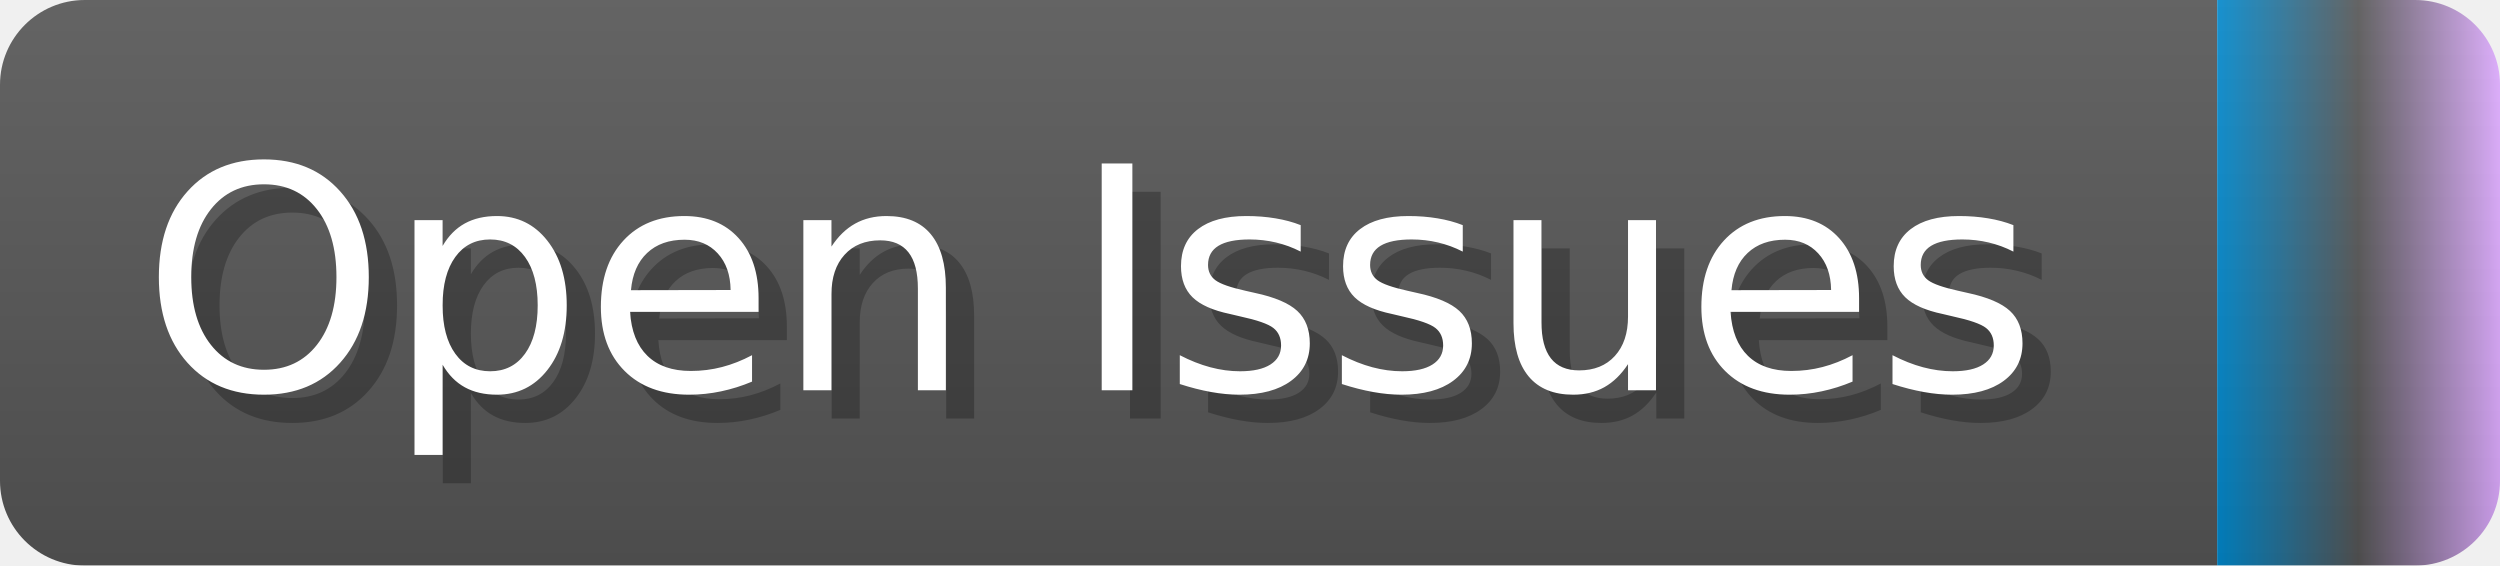
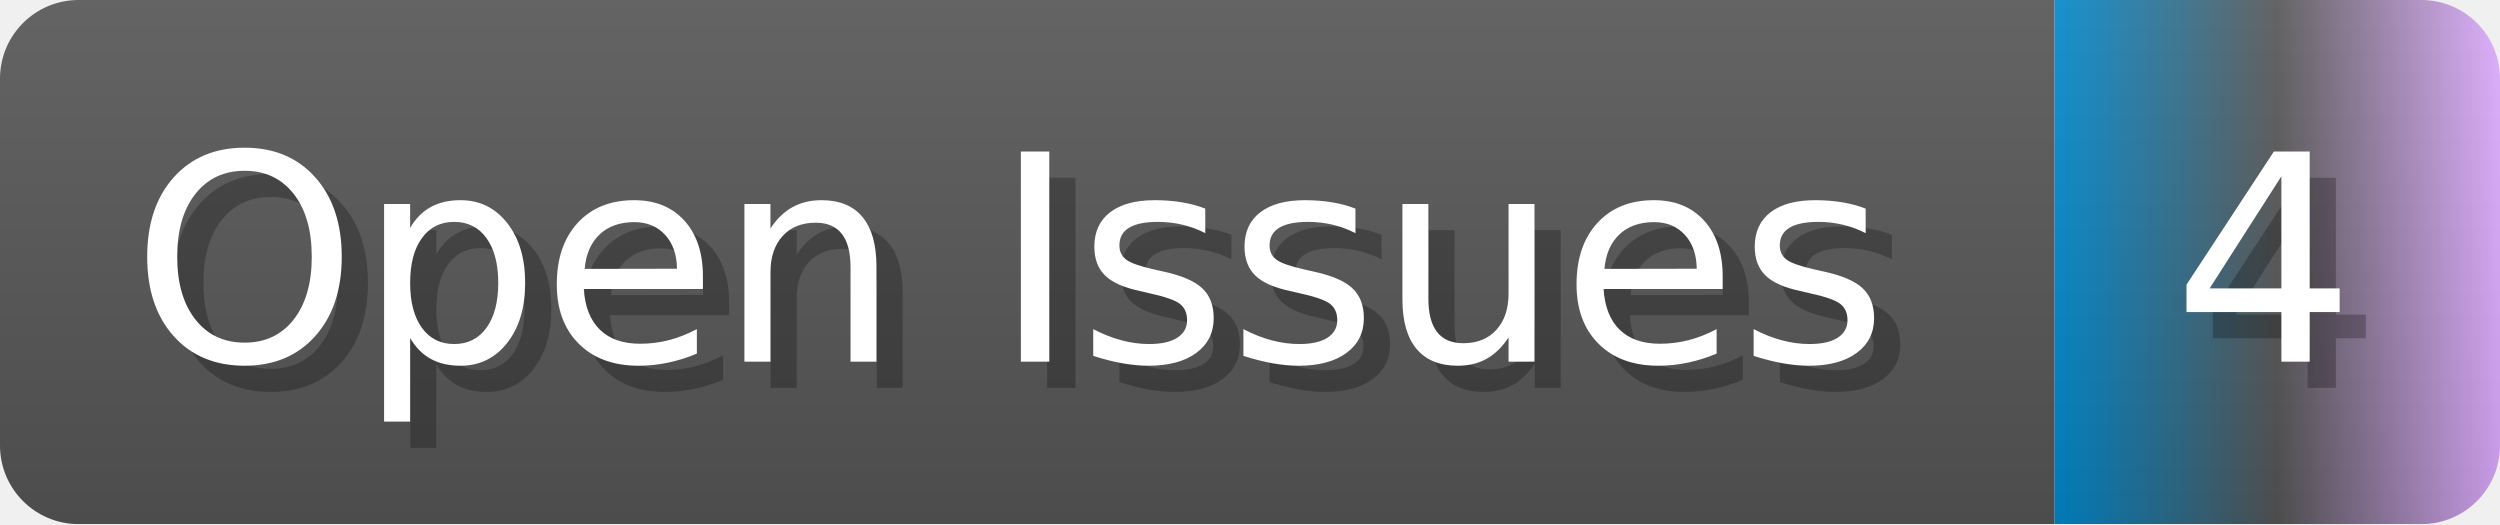
- <svg xmlns="http://www.w3.org/2000/svg" width="88.4" height="20" viewBox="0 0 884 200" role="img" aria-label="Open Issues: ">
+ <svg xmlns="http://www.w3.org/2000/svg" width="95.4" height="20" viewBox="0 0 954 200" role="img" aria-label="Open Issues: 4">
  <linearGradient id="a" x2="0" y2="100%">
    <stop offset="0" stop-opacity=".1" stop-color="#EEE" />
    <stop offset="1" stop-opacity=".1" />
  </linearGradient>
  <mask id="m">
-     <rect width="884" height="200" rx="30" fill="#FFF" />
+     <rect width="954" height="200" rx="30" fill="#FFF" />
  </mask>
  <g mask="url(#m)">
    <rect width="784" height="200" fill="#555" />
-     <rect width="100" height="200" fill="url(#x)" x="784" />
-     <rect width="884" height="200" fill="url(#a)" />
+     <rect width="170" height="200" fill="url(#x)" x="784" />
+     <rect width="954" height="200" fill="url(#a)" />
  </g>
  <g aria-hidden="true" fill="#fff" text-anchor="start" font-family="Verdana,DejaVu Sans,sans-serif" font-size="110">
    <text x="60" y="148" textLength="684" fill="#000" opacity="0.25">Open Issues</text>
    <text x="50" y="138" textLength="684">Open Issues</text>
-     <text x="839" y="148" textLength="0" fill="#000" opacity="0.25" />
-     <text x="829" y="138" textLength="0" />
+     <text x="839" y="148" textLength="70" fill="#000" opacity="0.25">4</text>
+     <text x="829" y="138" textLength="70">4</text>
  </g>
  <linearGradient id="x" x1="0%" y1="0%" x2="100%" y2="0%">
    <stop offset="0%" style="stop-color:#08C" />
    <stop offset="50%" style="stop-color:#555" />
    <stop offset="100%" style="stop-color:#daf" />
  </linearGradient>
</svg>
